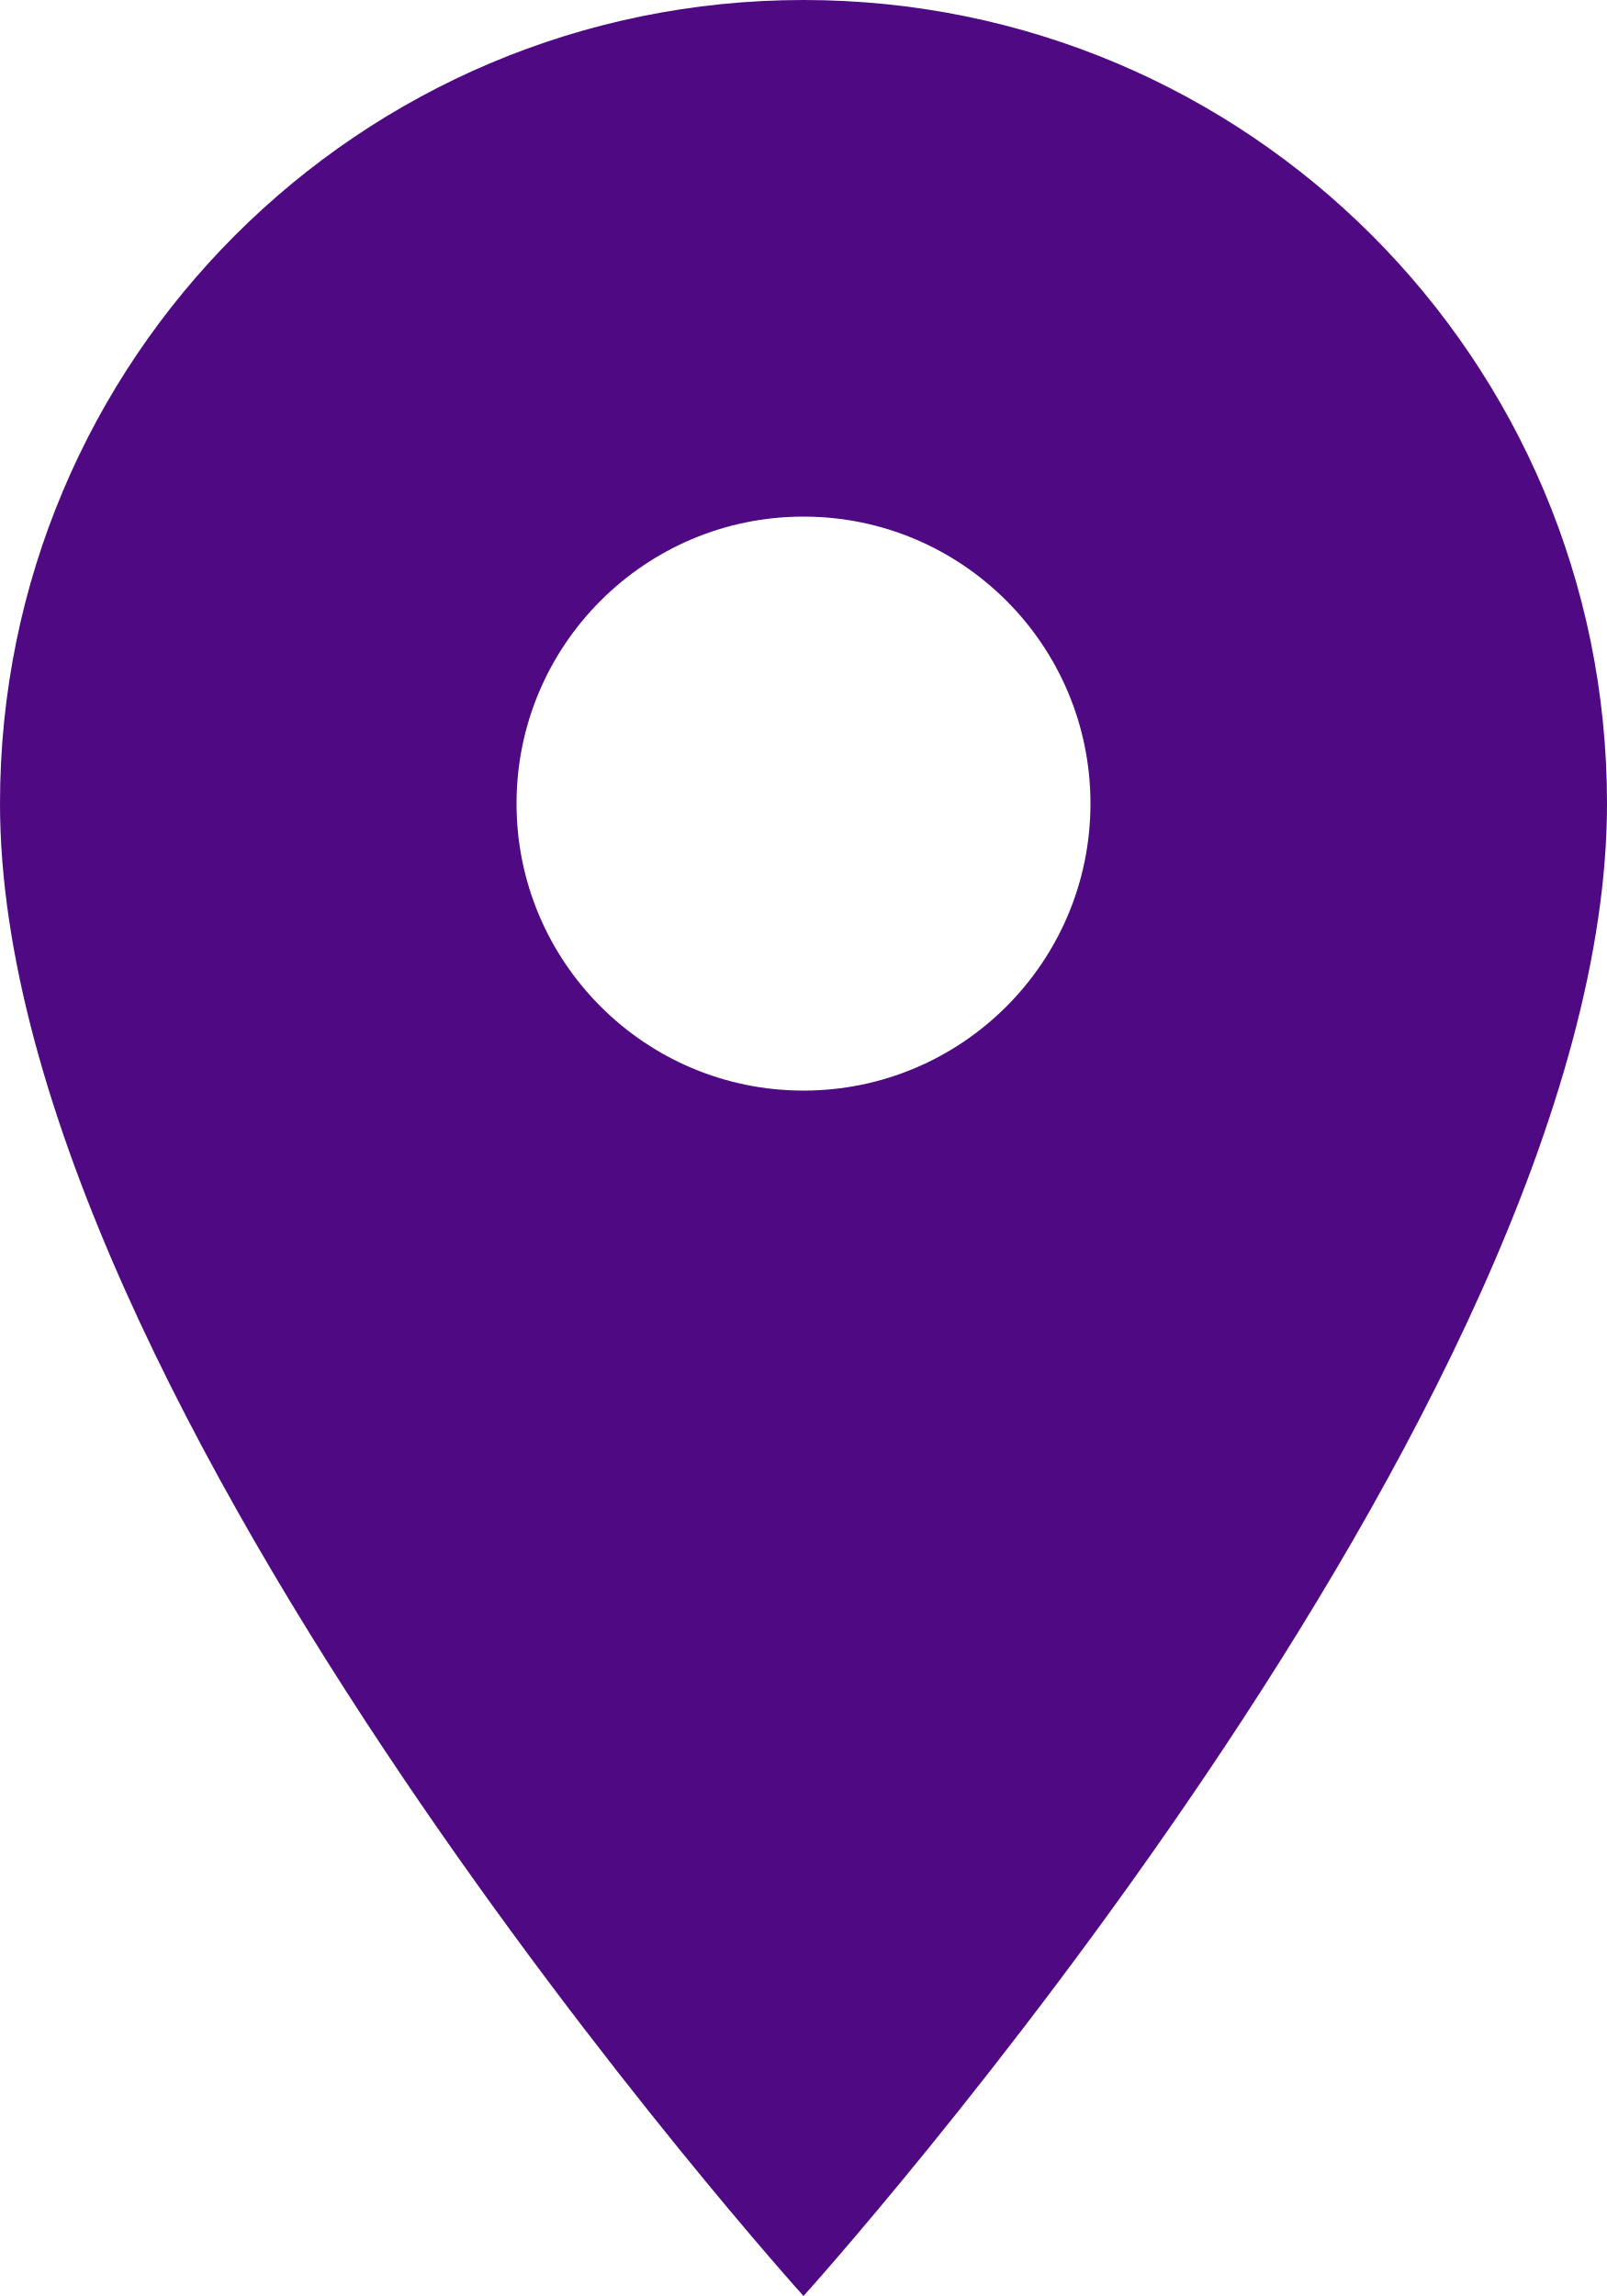
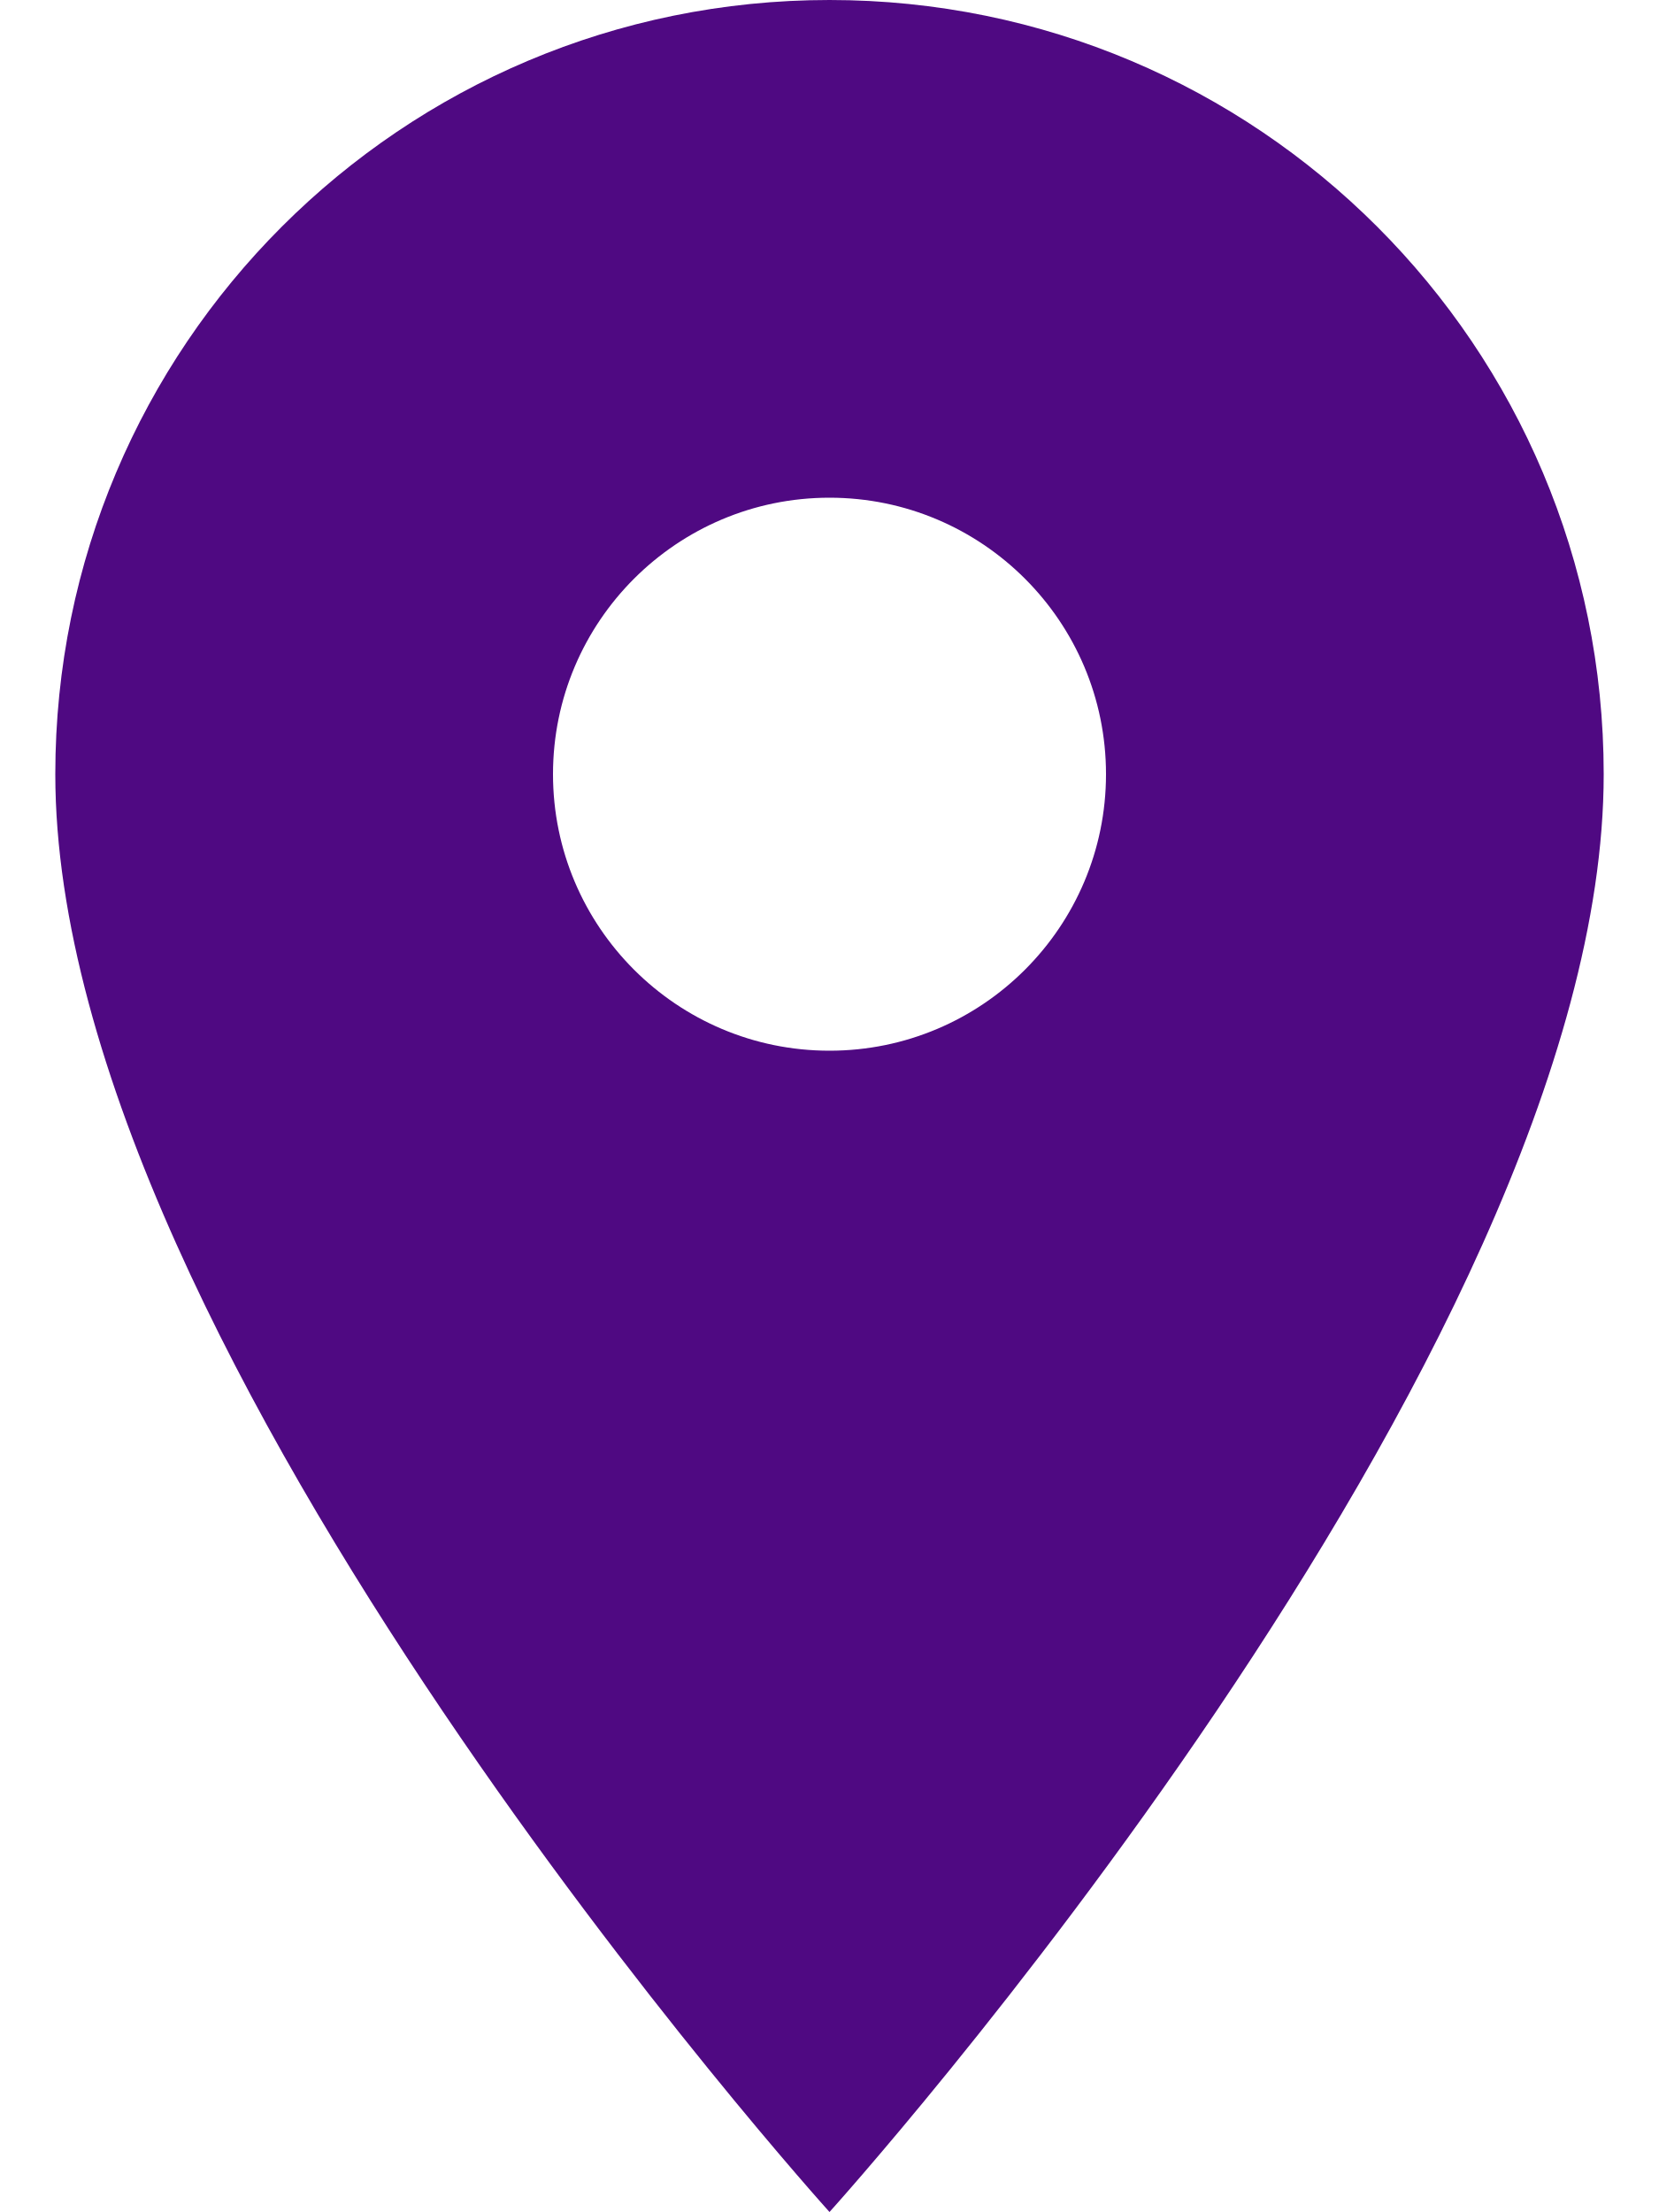
- <svg xmlns="http://www.w3.org/2000/svg" width="28px" height="40px" viewBox="0 0 28 40" version="1.1">
+ <svg xmlns="http://www.w3.org/2000/svg" width="15px" height="20px" viewBox="0 0 28 40" version="1.1">
  <defs />
  <g id="Page-1" stroke="none" stroke-width="1" fill="none" fill-rule="evenodd">
    <g id="Print-Status-Regular-Map" transform="translate(-999, -261)" fill="#4F0982">
      <path d="M1013,261 C1005.26,261 999,267.26 999,275 C999,285.5 1013,301 1013,301 C1013,301 1027,285.5 1027,275 C1027,267.26 1020.74,261 1013,261 L1013,261 Z M1013,280 C1010.24,280 1008,277.76 1008,275 C1008,272.24 1010.24,270 1013,270 C1015.76,270 1018,272.24 1018,275 C1018,277.76 1015.76,280 1013,280 L1013,280 Z" id="Fill-222" />
    </g>
  </g>
</svg>
